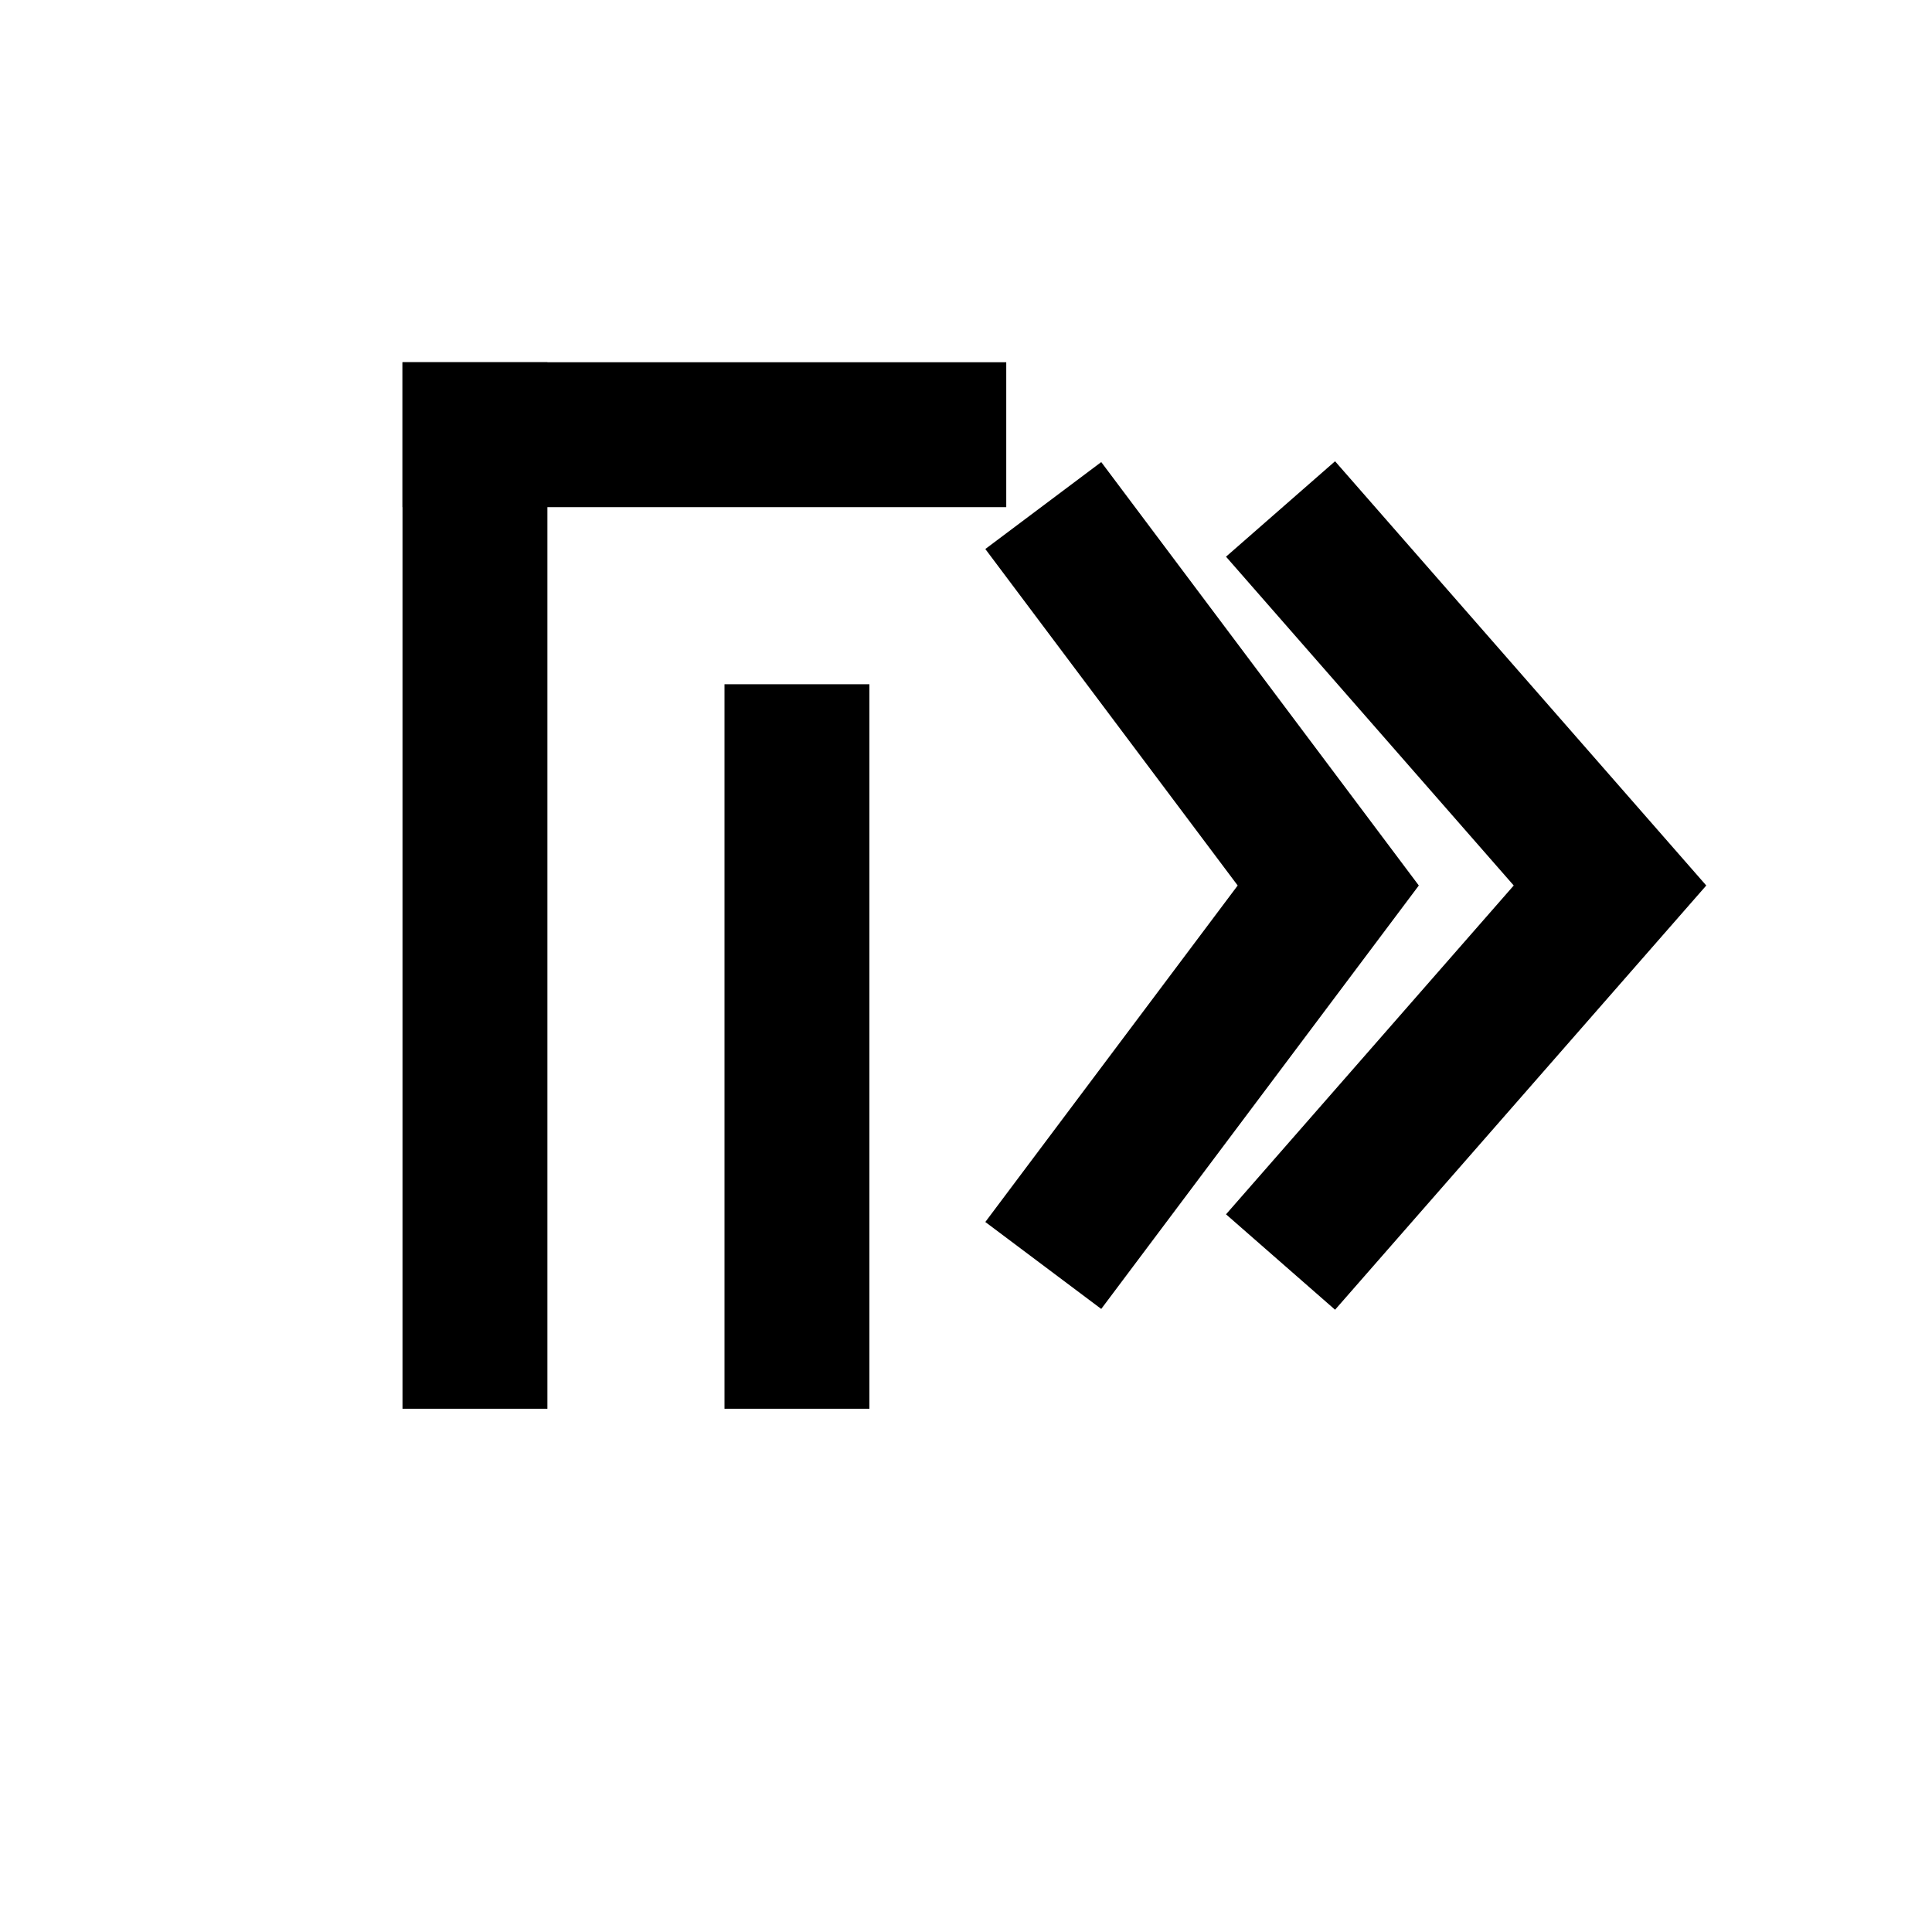
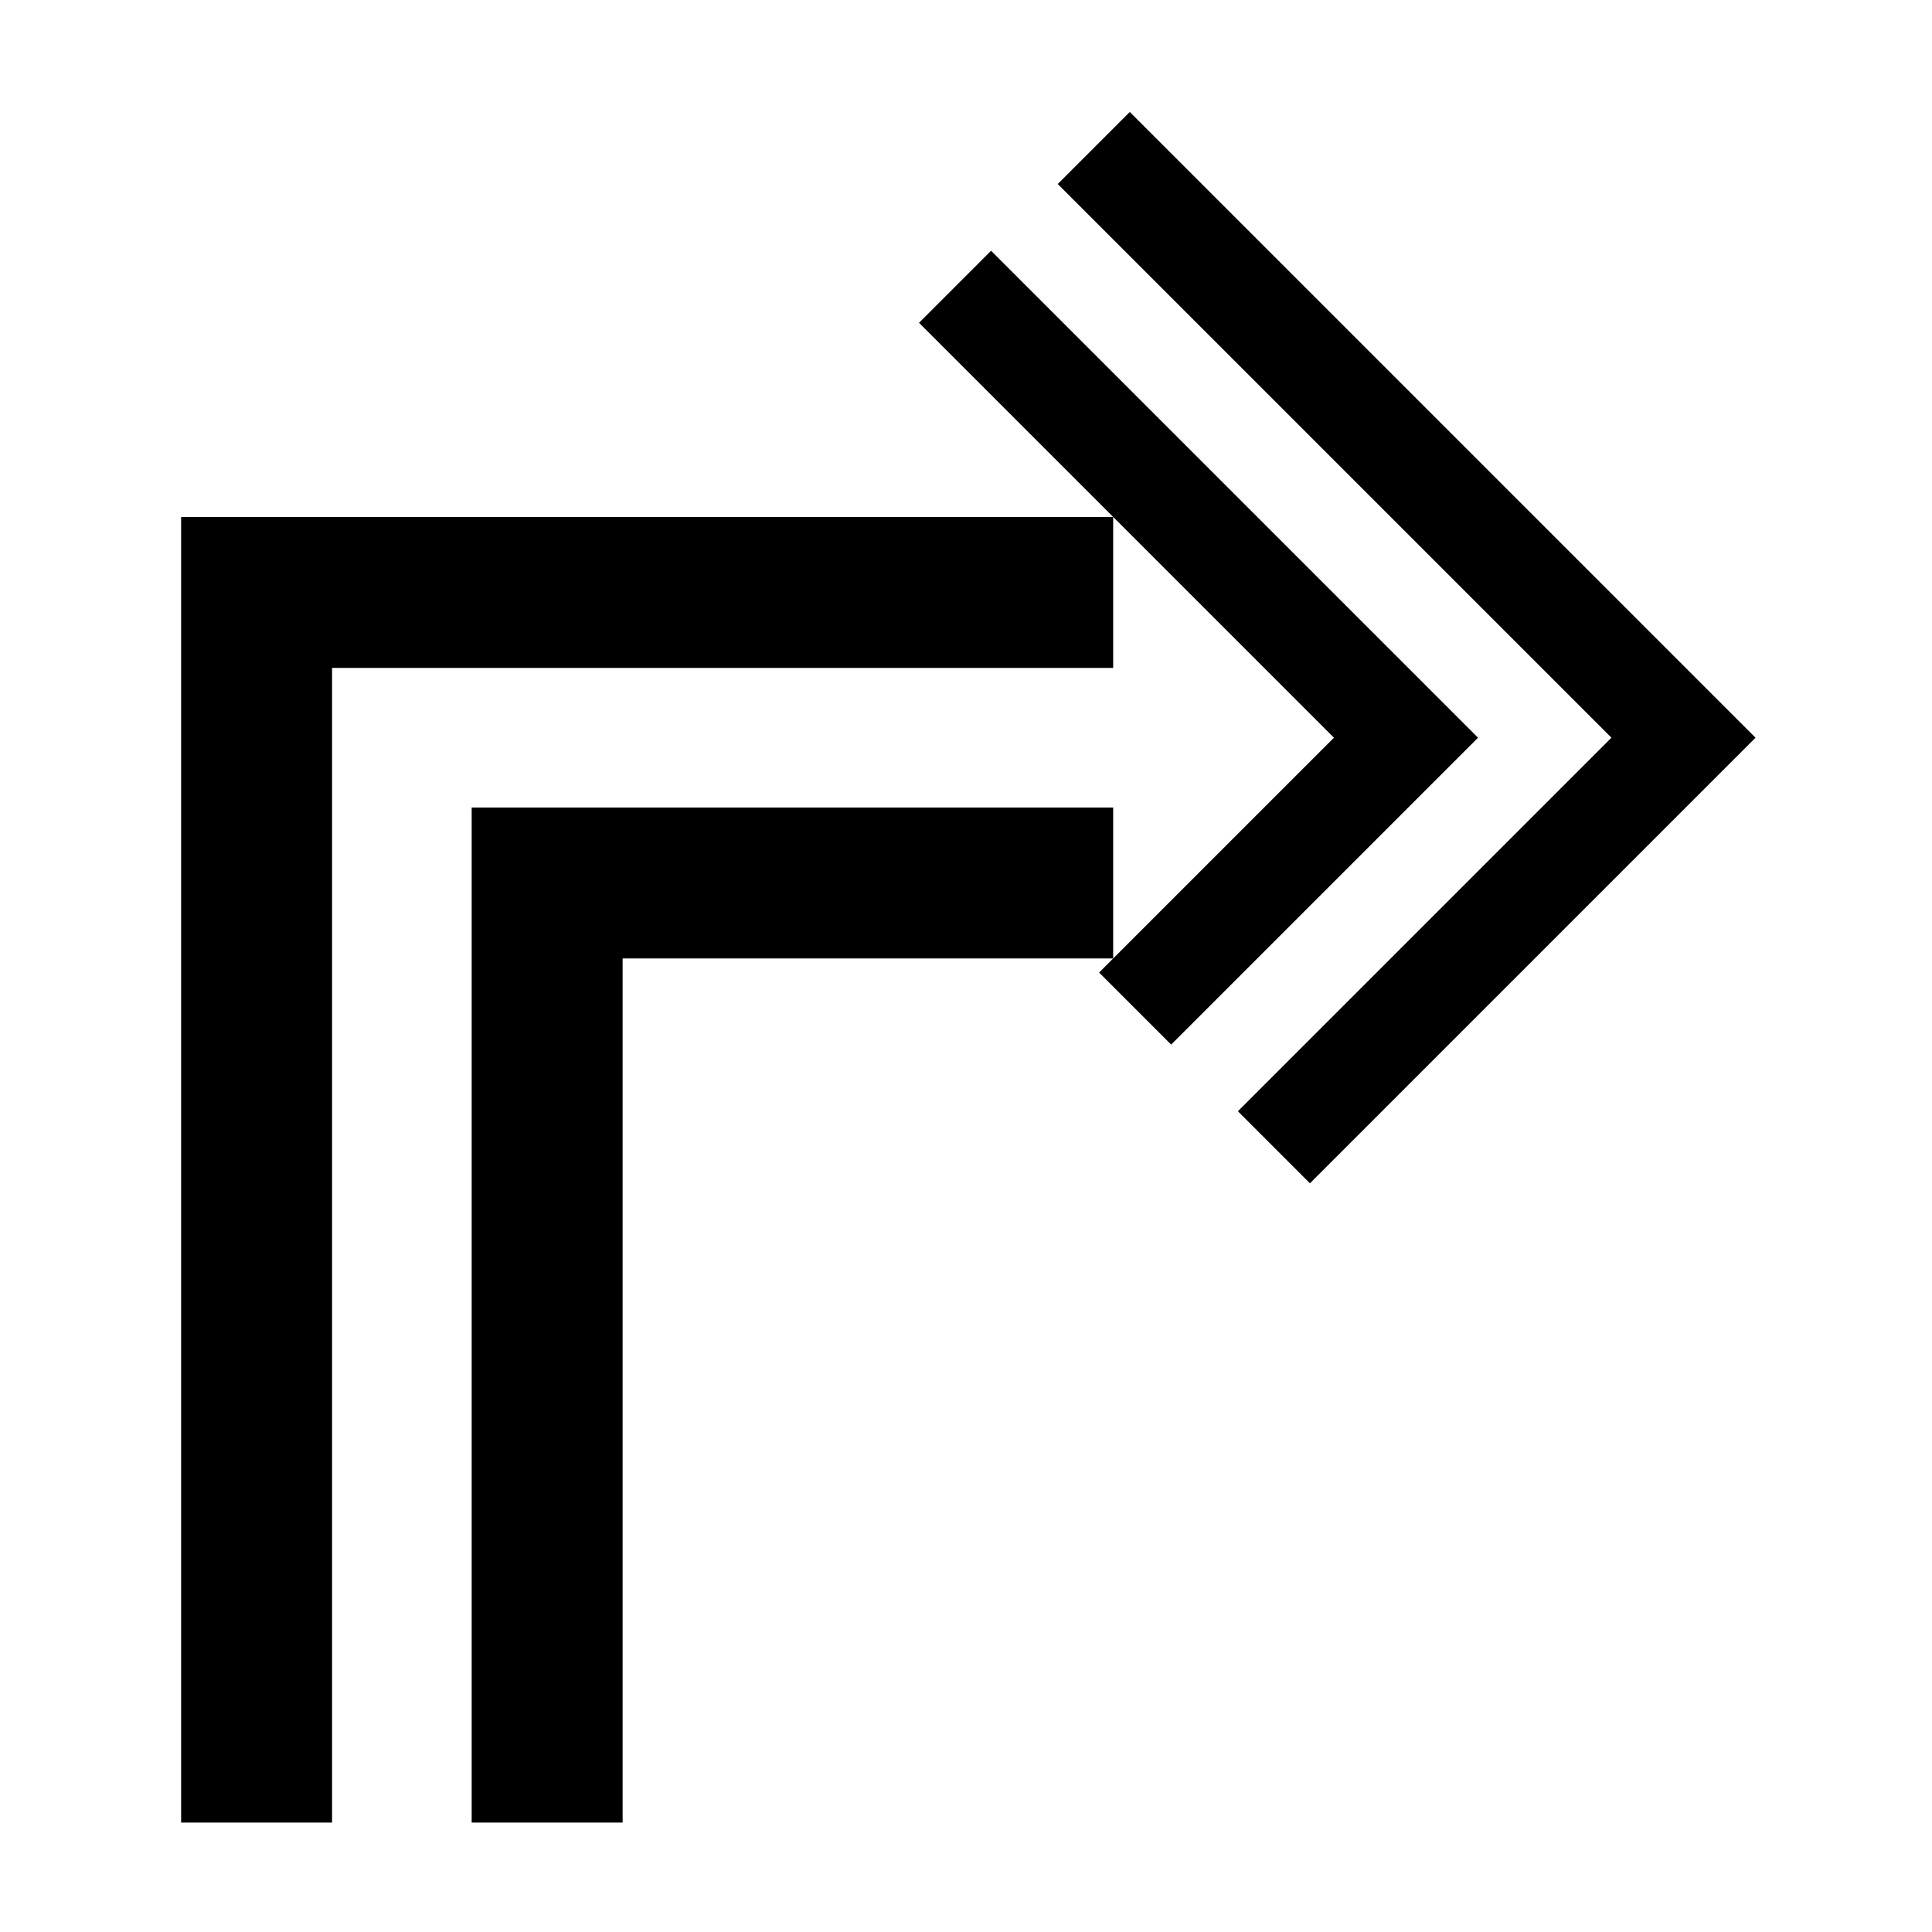
- <svg xmlns="http://www.w3.org/2000/svg" viewBox="0 0 480 480">
-   <rect x="0" y="0" width="480" height="480" fill="#ffffff" />
-   <rect x="100" y="90" width="36" height="260" fill="#000000" />
-   <rect x="100" y="90" width="150" height="36" fill="#000000" />
-   <rect x="180" y="170" width="36" height="180" fill="#000000" />
-   <polyline points="270,140 330,220 270,300" fill="none" stroke="#000000" stroke-width="36" stroke-linecap="square" stroke-linejoin="miter" />
-   <polyline points="330,140 400,220 330,300" fill="none" stroke="#000000" stroke-width="36" stroke-linecap="square" stroke-linejoin="miter" />
+ <svg xmlns="http://www.w3.org/2000/svg" viewBox="0 0 256 256">
+   <rect x="0" y="0" width="256" height="256" fill="#ffffff" />
+   <path d="M24 241.5V68.5H147.5V88.5H44V241.5Z" fill="#000000" />
+   <path d="M62.5 241.5V107H147.5V127H82.5V241.5Z" fill="#000000" />
+   <polyline points="126.55,38 186.3,97.75 150.41,133.64" fill="none" stroke="#000000" stroke-width="13.5" stroke-linejoin="miter" />
+   <polyline points="144.93,19.61 223.07,97.75 168.8,152.02" fill="none" stroke="#000000" stroke-width="13.5" stroke-linejoin="miter" />
</svg>
